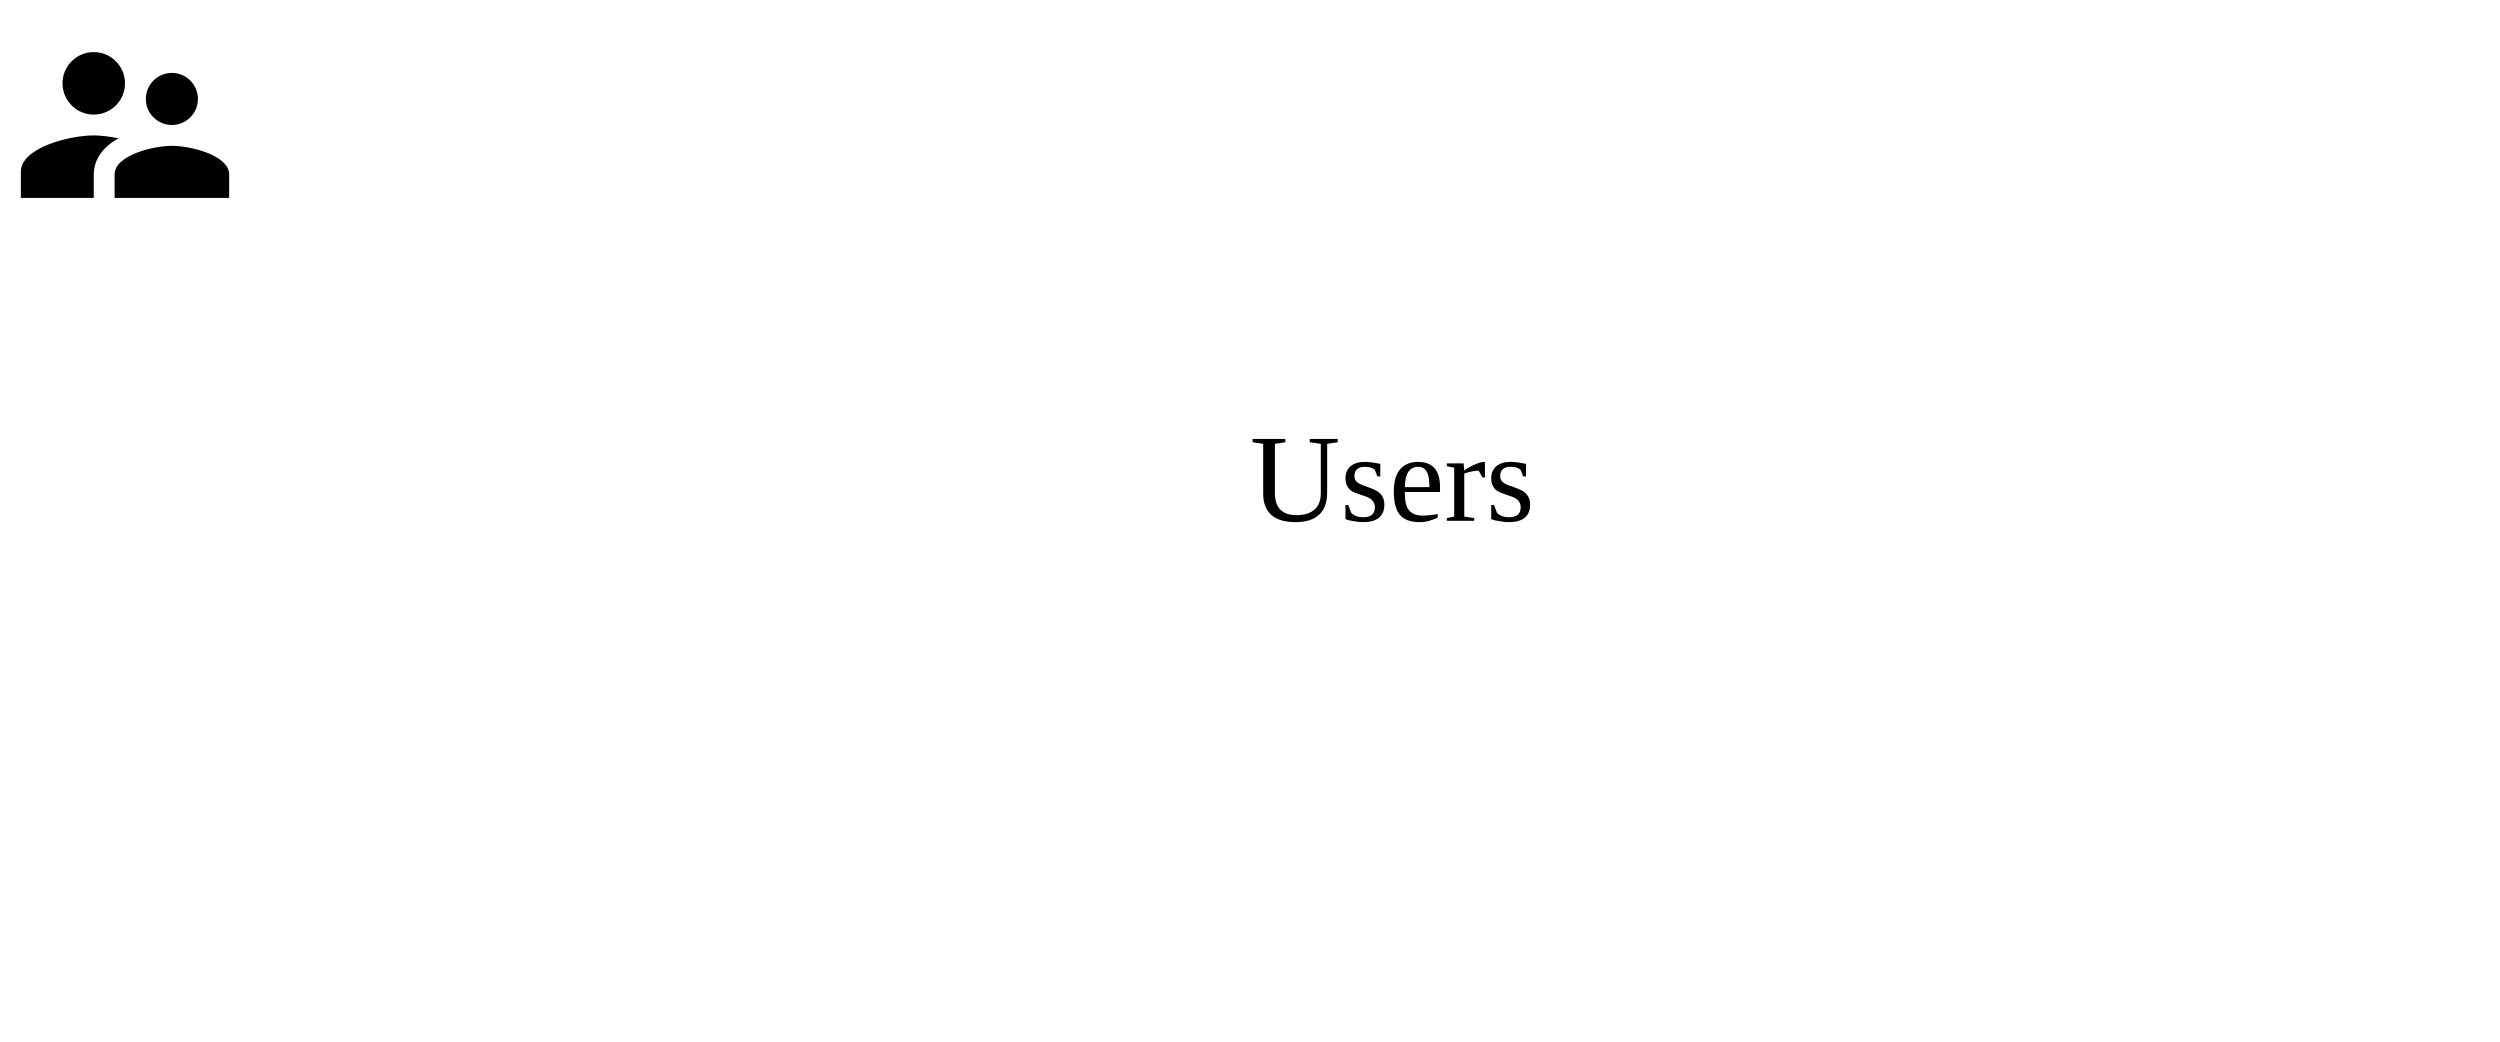
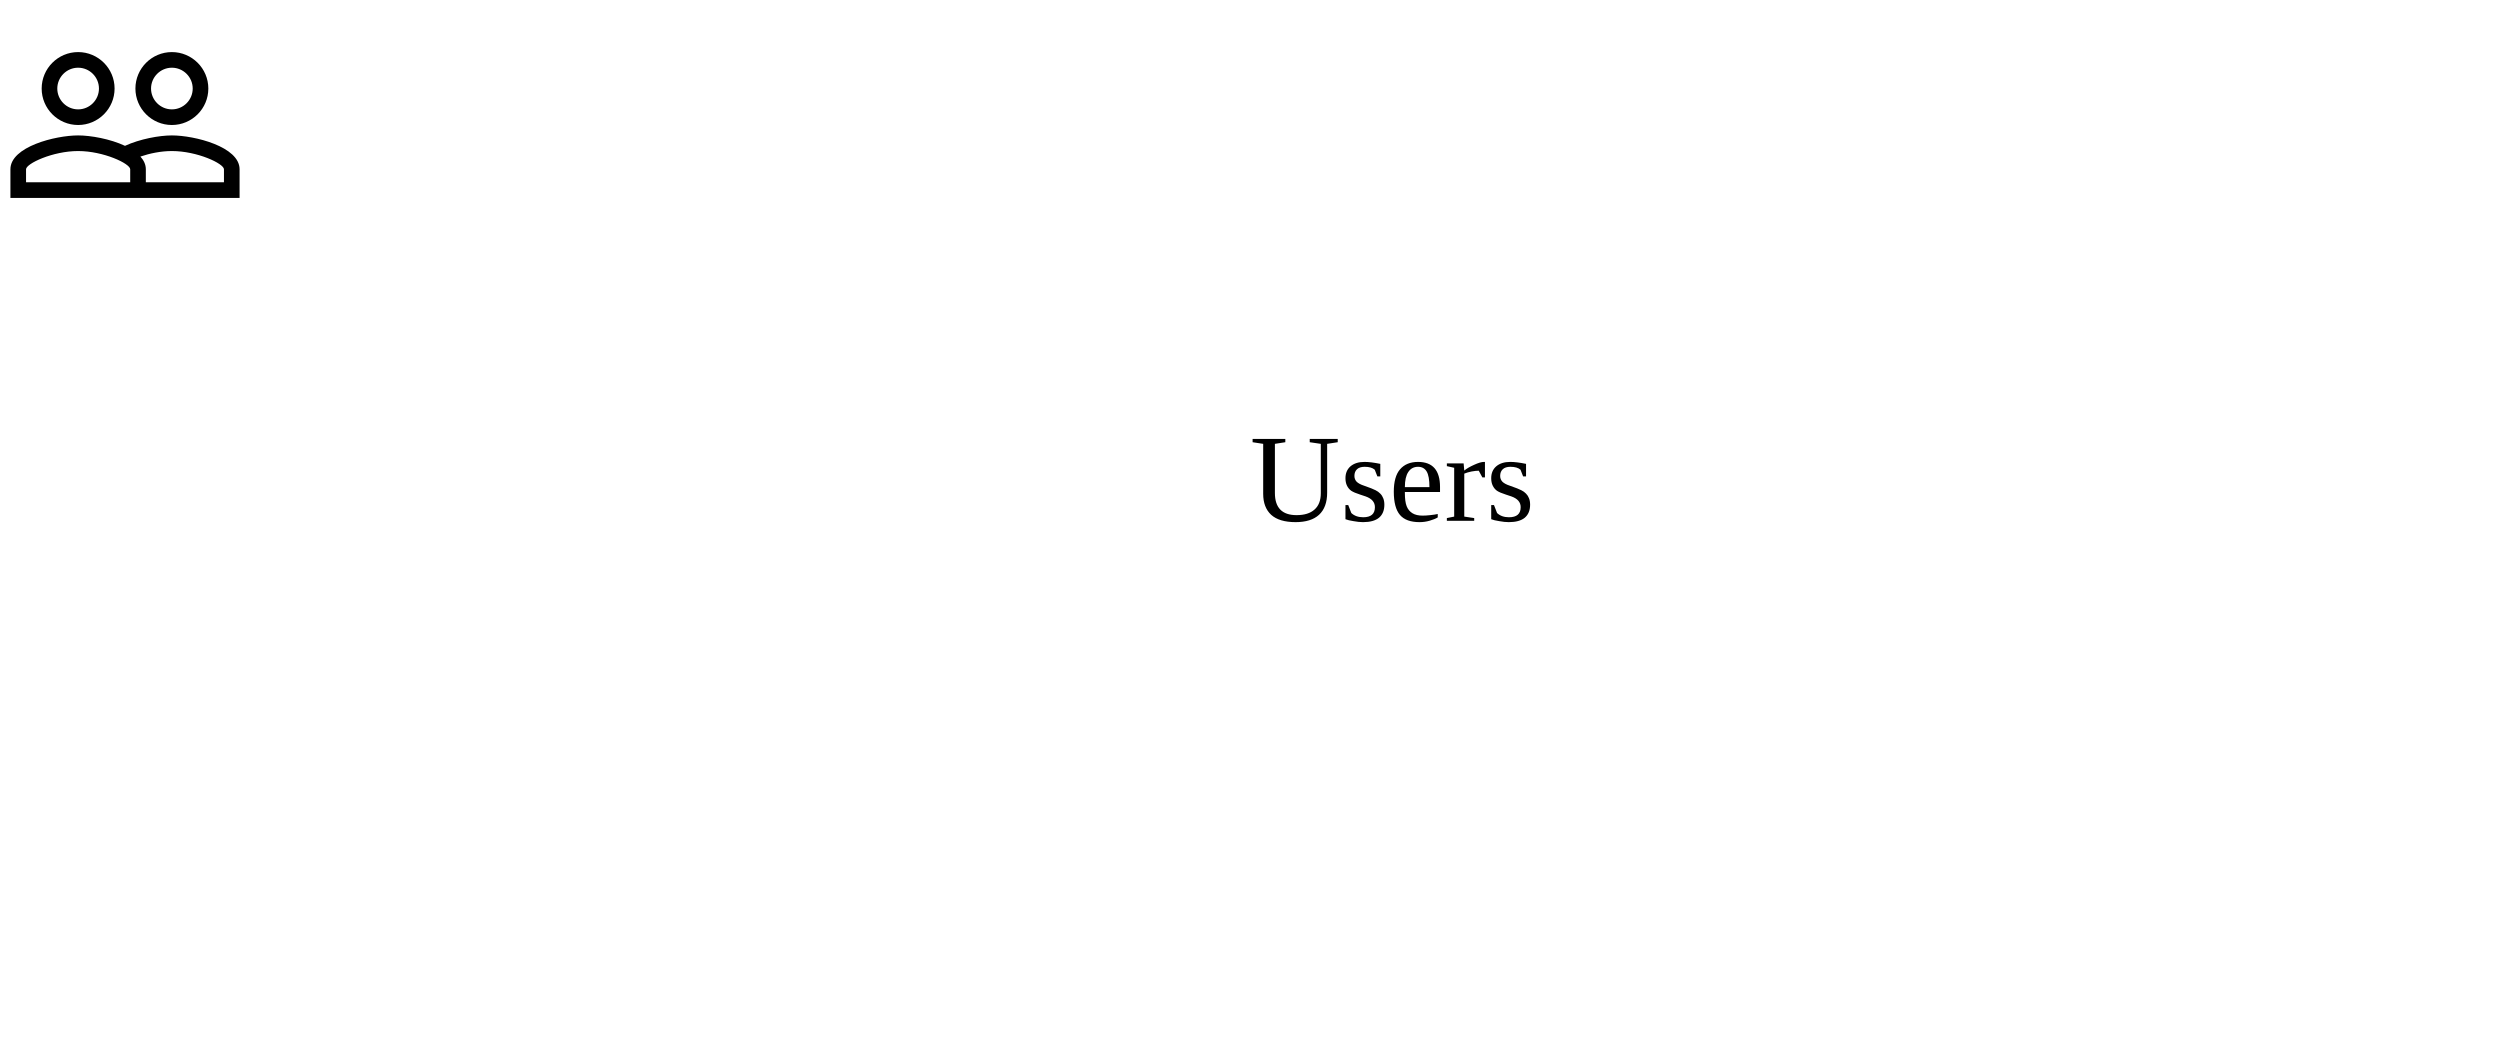
<svg xmlns="http://www.w3.org/2000/svg" width="100%" height="100%" viewBox="0 0 240 100">
  <g id="users">
-     <path fill="currentColor" d="M16.5 12A2.5 2.5 0 0 0 19 9.5A2.5 2.5 0 0 0 16.5 7A2.5 2.5 0 0 0 14 9.5a2.5 2.5 0 0 0 2.5 2.5M9 11a3 3 0 0 0 3-3a3 3 0 0 0-3-3a3 3 0 0 0-3 3a3 3 0 0 0 3 3m7.5 3c-1.83 0-5.5.92-5.5 2.75V19h11v-2.25c0-1.83-3.67-2.75-5.5-2.75M9 13c-2.33 0-7 1.17-7 3.5V19h7v-2.25c0-.85.33-2.34 2.37-3.47C10.5 13.1 9.66 13 9 13z" class="module-icon" />
+     <path class="module-icon" fill="currentColor" d="M16.5 13c-1.2 0-3.07.34-4.5 1c-1.43-.67-3.3-1-4.5-1C5.33 13 1 14.08 1 16.25V19h22v-2.75c0-2.17-4.33-3.25-6.5-3.25zm-4 4.5h-10v-1.25c0-.54 2.56-1.75 5-1.75s5 1.21 5 1.75v1.25zm9 0H14v-1.25c0-.46-.2-.86-.52-1.22c.88-.3 1.96-.53 3.02-.53c2.44 0 5 1.21 5 1.75v1.25zM7.5 12c1.93 0 3.5-1.57 3.5-3.5S9.43 5 7.5 5S4 6.57 4 8.5S5.57 12 7.5 12zm0-5.5c1.1 0 2 .9 2 2s-.9 2-2 2s-2-.9-2-2s.9-2 2-2zm9 5.5c1.93 0 3.5-1.57 3.5-3.5S18.43 5 16.5 5S13 6.57 13 8.5s1.57 3.5 3.5 3.5zm0-5.5c1.1 0 2 .9 2 2s-.9 2-2 2s-2-.9-2-2s.9-2 2-2z" />
    <text x="120" y="50" fill="currentColor" class="module-name">
      <tspan>Users</tspan>
    </text>
  </g>
</svg>
